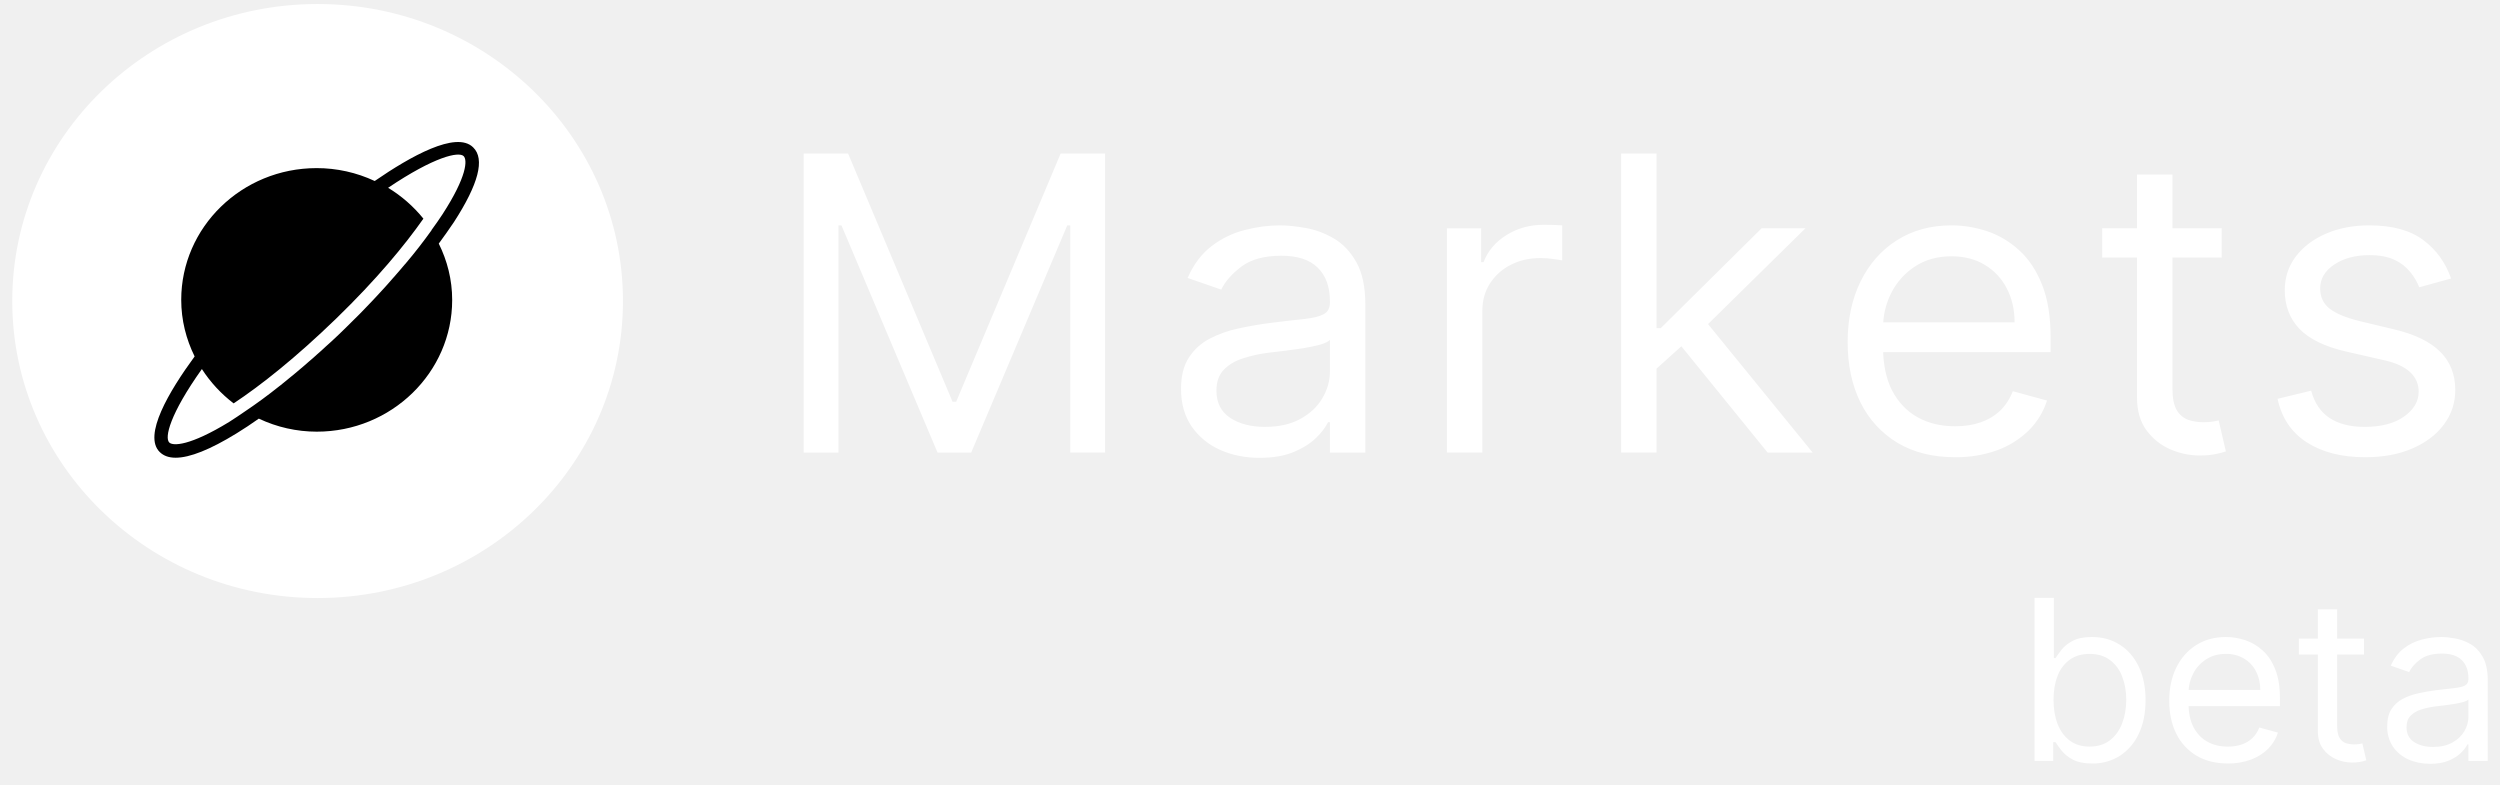
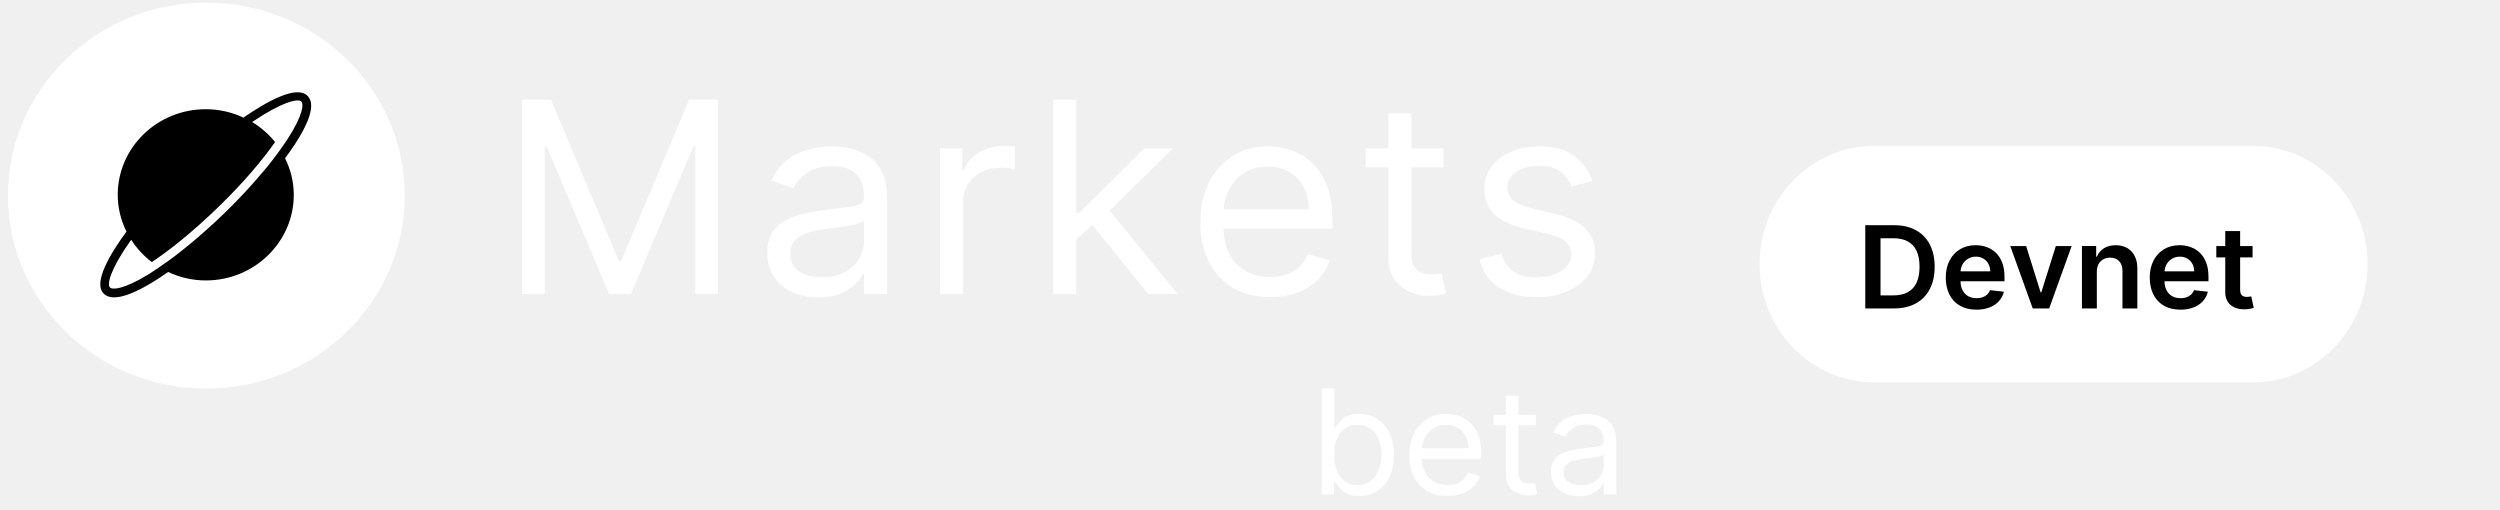
- <svg xmlns="http://www.w3.org/2000/svg" width="102" height="32" viewBox="0 0 102 32" fill="none">
+ <svg xmlns="http://www.w3.org/2000/svg" width="157" height="32" viewBox="0 0 157 32" fill="none">
  <path d="M32.789 6.264h1.813l4.263 10.128h.146l4.263-10.128h1.813v12.2h-1.42V9.196h-.123l-3.92 9.27h-1.372l-3.92-9.27h-.122v9.27h-1.421V6.264zM51.395 18.68c-.596 0-1.137-.11-1.623-.329a2.767 2.767 0 0 1-1.158-.959c-.286-.42-.428-.93-.428-1.525 0-.524.106-.949.318-1.275.212-.33.496-.588.851-.774a4.552 4.552 0 0 1 1.176-.417c.433-.095.868-.17 1.305-.226a60.77 60.77 0 0 1 1.39-.161c.36-.04.62-.106.784-.197.167-.091.251-.25.251-.477v-.047c0-.588-.165-1.045-.496-1.37-.327-.326-.823-.489-1.488-.489-.69 0-1.231.147-1.623.44-.392.295-.668.609-.827.942l-1.372-.476c.245-.556.572-.99.98-1.3a3.714 3.714 0 0 1 1.347-.654c.49-.128.972-.191 1.446-.191.302 0 .649.036 1.04.107.397.068.779.209 1.146.423.372.215.68.538.925.971.245.433.367 1.013.367 1.74v6.029h-1.445v-1.24h-.073a2.482 2.482 0 0 1-.49.638c-.229.226-.533.419-.913.578-.38.159-.843.238-1.39.238zm.22-1.264c.572 0 1.054-.11 1.446-.328.396-.218.694-.5.894-.846.204-.345.306-.708.306-1.09v-1.286c-.061.071-.196.136-.404.196a6.99 6.99 0 0 1-.71.15 33.353 33.353 0 0 1-1.385.178 5.652 5.652 0 0 0-1.053.232c-.323.103-.584.26-.784.47-.196.207-.294.49-.294.847 0 .488.186.858.557 1.108.376.246.852.37 1.427.37zM59.035 18.465v-9.15h1.396v1.381h.098c.171-.453.482-.82.93-1.102.45-.282.956-.423 1.52-.423.106 0 .239.002.398.006.16.004.28.01.361.018v1.43a4.397 4.397 0 0 0-.337-.054 3.406 3.406 0 0 0-.545-.042c-.457 0-.865.094-1.225.28a2.15 2.15 0 0 0-.845.763c-.204.322-.306.689-.306 1.102v5.79h-1.445zM67.489 15.129l-.025-1.74h.294l4.116-4.075h1.788l-4.385 4.313h-.122l-1.666 1.502zm-1.348 3.336V6.264h1.446v12.2H66.14zm5.978 0-3.675-4.528 1.03-.977 4.483 5.505h-1.838zM79.77 18.655c-.907 0-1.689-.194-2.346-.584a3.958 3.958 0 0 1-1.513-1.644c-.351-.707-.527-1.529-.527-2.466 0-.937.176-1.764.527-2.478.355-.72.85-1.28 1.482-1.68.637-.405 1.38-.608 2.23-.608.49 0 .973.08 1.451.238.478.16.913.417 1.305.775.392.353.704.822.937 1.406.233.583.349 1.302.349 2.156v.596h-7.252V13.15h5.782c0-.517-.106-.977-.319-1.383a2.36 2.36 0 0 0-.894-.959c-.383-.234-.837-.351-1.36-.351-.575 0-1.073.139-1.494.417a2.768 2.768 0 0 0-.961 1.072 3.08 3.08 0 0 0-.337 1.418v.81c0 .691.122 1.277.367 1.758.25.476.594.84 1.035 1.09.441.246.954.37 1.538.37.38 0 .722-.052 1.029-.156.31-.107.577-.266.802-.476.224-.215.398-.48.52-.798l1.397.38c-.147.462-.394.867-.741 1.216a3.625 3.625 0 0 1-1.286.81 4.89 4.89 0 0 1-1.721.286zM90.645 9.314v1.192h-4.876V9.314h4.876zM87.19 7.122h1.446v8.721c0 .398.059.695.177.894a.914.914 0 0 0 .466.393c.192.064.394.096.606.096.16 0 .29-.008.392-.024l.245-.048.294 1.263a3.008 3.008 0 0 1-.41.107c-.176.04-.398.06-.668.06-.408 0-.808-.086-1.2-.256-.388-.171-.71-.431-.968-.78-.253-.35-.38-.791-.38-1.323V7.122zM100.004 11.363l-1.299.358a2.328 2.328 0 0 0-.36-.614 1.745 1.745 0 0 0-.638-.5c-.27-.131-.614-.197-1.035-.197-.576 0-1.055.13-1.44.387-.379.255-.569.578-.569.971 0 .35.13.626.392.829.262.202.67.37 1.225.506l1.397.334c.84.198 1.467.502 1.88.911.412.405.618.927.618 1.567 0 .524-.155.993-.465 1.406-.306.413-.735.738-1.286.977-.551.238-1.193.357-1.923.357-.96 0-1.754-.202-2.383-.607-.629-.405-1.027-.997-1.194-1.776l1.372-.333c.13.492.377.861.74 1.108.368.246.848.37 1.44.37.674 0 1.209-.14 1.605-.418.4-.282.6-.62.6-1.013a1.05 1.05 0 0 0-.343-.798c-.229-.218-.58-.381-1.053-.488l-1.568-.358c-.862-.199-1.495-.506-1.899-.923-.4-.421-.6-.947-.6-1.579 0-.516.149-.973.447-1.37.302-.397.712-.71 1.231-.935.523-.227 1.115-.34 1.776-.34.931 0 1.662.199 2.193.596.535.397.914.921 1.139 1.572zM83.01 31.047v-6.655h.788v2.456h.067a6.89 6.89 0 0 1 .24-.331c.105-.137.254-.258.448-.364.196-.108.46-.163.795-.163.432 0 .813.105 1.142.316.33.21.587.508.772.893.185.386.277.84.277 1.365 0 .529-.092.987-.277 1.375a2.144 2.144 0 0 1-.768.896 2.05 2.05 0 0 1-1.133.316c-.33 0-.593-.054-.792-.16a1.459 1.459 0 0 1-.457-.367 4.927 4.927 0 0 1-.247-.344h-.094v.767h-.762zm.774-2.496c0 .377.057.71.17.998.114.285.28.51.499.672.218.16.485.24.801.24.33 0 .605-.084.825-.253.223-.171.39-.4.502-.689.113-.29.17-.613.17-.968 0-.351-.056-.667-.167-.949a1.469 1.469 0 0 0-.498-.673c-.22-.166-.498-.25-.832-.25-.32 0-.59.08-.808.237a1.427 1.427 0 0 0-.495.657c-.111.28-.167.605-.167.978zM90.897 31.15c-.495 0-.921-.106-1.28-.318a2.16 2.16 0 0 1-.825-.897c-.192-.385-.287-.834-.287-1.345s.096-.962.287-1.352c.194-.392.463-.697.808-.916.348-.221.753-.332 1.217-.332.267 0 .53.044.791.13.26.087.498.228.712.423.214.193.384.448.51.767.128.318.191.71.191 1.176v.325h-3.955v-.663h3.154c0-.282-.058-.533-.174-.754a1.286 1.286 0 0 0-.488-.523 1.394 1.394 0 0 0-.742-.192c-.314 0-.585.076-.815.228-.227.15-.402.344-.524.585a1.68 1.68 0 0 0-.184.773v.442c0 .377.067.696.2.959.136.26.325.458.565.594.24.134.52.202.839.202.207 0 .394-.029.56-.085.17-.058.316-.145.439-.26.122-.117.217-.262.284-.435l.761.208c-.08.251-.215.472-.404.663-.19.188-.423.335-.702.441a2.667 2.667 0 0 1-.938.157zM96.452 26.055v.65h-2.659v-.65h2.66zm-1.884-1.195h.788v4.757c0 .216.033.379.097.487a.498.498 0 0 0 .254.215c.105.034.215.052.331.052.087 0 .158-.005.214-.013l.133-.026.16.688a1.69 1.69 0 0 1-.588.091c-.222 0-.44-.046-.654-.14a1.294 1.294 0 0 1-.528-.425c-.138-.19-.207-.431-.207-.721V24.86zM99.148 31.163c-.325 0-.62-.06-.885-.178a1.508 1.508 0 0 1-.632-.523 1.445 1.445 0 0 1-.233-.832c0-.286.058-.518.173-.696.116-.18.27-.32.465-.422.194-.102.407-.178.641-.227.236-.052.473-.094.712-.124.312-.039.564-.068.758-.088.196-.021.339-.057.428-.107.091-.05.137-.137.137-.26v-.026c0-.32-.091-.57-.271-.747-.178-.178-.449-.267-.812-.267-.376 0-.671.08-.885.24-.214.161-.364.332-.451.514l-.748-.26c.133-.303.311-.54.534-.708.225-.171.47-.29.735-.358.267-.069.53-.104.789-.104.164 0 .354.02.567.059.216.037.425.114.625.23.203.117.371.294.505.53.133.236.2.553.2.95v3.288h-.788v-.676h-.04a1.361 1.361 0 0 1-.268.347c-.124.124-.29.229-.498.316-.207.086-.46.13-.758.13zm.12-.688c.312 0 .575-.06.789-.18.216-.118.378-.272.488-.46.111-.189.167-.387.167-.595v-.702c-.034.039-.107.075-.221.107-.111.03-.24.058-.387.081a18.07 18.07 0 0 1-.755.098 3.084 3.084 0 0 0-.575.127.995.995 0 0 0-.428.256c-.106.113-.16.267-.16.462 0 .266.101.468.304.604.205.134.464.202.778.202zM12.958.164C6.078.164.5 5.59.5 12.282.5 18.973 6.079 24.4 12.958 24.4c6.88 0 12.459-5.427 12.459-12.118 0-6.692-5.58-12.118-12.459-12.118z" fill="#fff" />
  <path d="M19.3 6.008c-.693-.674-2.553.372-4.012 1.377a5.575 5.575 0 0 0-2.37-.526c-3.05 0-5.524 2.412-5.524 5.374 0 .827.2 1.607.547 2.31-1.045 1.426-2.115 3.229-1.422 3.902.158.154.37.23.65.23.571 0 1.404-.33 2.48-.992.291-.178.601-.384.911-.603a5.53 5.53 0 0 0 2.364.532c3.045 0 5.525-2.412 5.525-5.373 0-.828-.201-1.603-.547-2.3.224-.302.431-.603.62-.88 1.002-1.55 1.27-2.572.784-3.045l-.007-.006zM17.603 9.4c-.31.432-.663.893-1.07 1.372l-.018.017c-.115.142-.243.284-.365.426-.036.047-.079.089-.115.13-.11.124-.213.248-.328.372-.067.077-.14.154-.207.225-.097.1-.188.2-.285.307-.104.113-.213.225-.323.337-.073.071-.14.142-.212.219-.189.19-.383.384-.578.573-.194.19-.389.379-.583.556-.08.077-.158.142-.237.213a8.28 8.28 0 0 1-.34.307c-.104.095-.207.19-.316.278-.08.071-.158.136-.237.207-.122.106-.25.213-.371.313-.049.042-.103.083-.152.124-.14.119-.286.237-.42.343a.335.335 0 0 0-.048.036c-.48.384-.942.72-1.373 1.01-.231.16-.462.314-.675.45-1.604.981-2.291.987-2.443.84-.2-.196.018-1.154 1.33-2.998.347.538.785 1.011 1.295 1.401 1.106-.733 2.535-1.862 4.188-3.464 1.652-1.602 2.795-2.991 3.555-4.073a5.583 5.583 0 0 0-1.44-1.259c1.896-1.277 2.88-1.484 3.08-1.294.159.153.146.821-.862 2.376-.134.207-.286.42-.444.638l-.006.018z" fill="#000" />
+   <path d="M141.478 9.164h-23.774c-3.979 0-7.204 3.324-7.204 7.424 0 4.1 3.225 7.424 7.204 7.424h23.774c3.979 0 7.205-3.324 7.205-7.424 0-4.1-3.226-7.424-7.205-7.424z" fill="#fff" />
+   <path d="M118.931 19.37h-1.791v-5.226h1.827c.525 0 .976.105 1.353.314.378.207.668.506.872.896.203.39.304.855.304 1.398 0 .545-.102 1.013-.307 1.404a2.108 2.108 0 0 1-.88.9c-.382.21-.841.314-1.378.314zm-.834-.819h.788c.368 0 .675-.066.921-.199a1.28 1.28 0 0 0 .555-.6c.124-.267.186-.6.186-1s-.062-.732-.186-.995a1.257 1.257 0 0 0-.55-.595c-.24-.133-.54-.199-.898-.199h-.816v3.588zm6.023.896c-.398 0-.741-.082-1.03-.245a1.657 1.657 0 0 1-.663-.7c-.155-.302-.233-.659-.233-1.069 0-.403.078-.757.233-1.061.156-.306.375-.545.655-.715.281-.172.61-.258.989-.258.244 0 .475.04.691.118.218.077.412.196.578.357.169.162.302.368.398.618.096.248.144.544.144.888v.283h-3.249v-.622h2.354a.996.996 0 0 0-.116-.473.841.841 0 0 0-.318-.329.9.9 0 0 0-.469-.12.919.919 0 0 0-.504.138.96.96 0 0 0-.338.357 1.024 1.024 0 0 0-.121.483v.543c0 .228.042.424.126.587a.892.892 0 0 0 .354.373c.151.085.329.127.531.127.136 0 .26-.018.369-.056a.818.818 0 0 0 .287-.17.707.707 0 0 0 .183-.279l.873.097a1.33 1.33 0 0 1-.316.597 1.52 1.52 0 0 1-.588.393 2.278 2.278 0 0 1-.82.138zm5.98-3.996-1.412 3.92h-1.032l-1.412-3.92h.997l.91 2.911h.042l.913-2.911h.994zm1.581 1.623v2.296h-.935v-3.92h.894v.667h.046a1.12 1.12 0 0 1 .436-.524c.201-.129.45-.194.746-.194.273 0 .511.058.715.174.204.116.362.283.474.503.114.22.17.486.168.799v2.495h-.934v-2.352c0-.262-.069-.468-.207-.616-.136-.148-.324-.222-.564-.222a.88.88 0 0 0-.437.108.756.756 0 0 0-.297.303c-.07.133-.105.294-.105.483zm5.249 2.373c-.397 0-.741-.082-1.03-.245a1.67 1.67 0 0 1-.663-.7c-.155-.302-.233-.659-.233-1.069 0-.403.078-.757.233-1.061.156-.306.375-.545.655-.715.281-.172.61-.258.989-.258.244 0 .474.04.692.118.218.077.411.196.577.357.169.162.302.368.398.618.097.248.144.544.144.888v.283h-3.249v-.622h2.354a.996.996 0 0 0-.116-.473.841.841 0 0 0-.318-.329.897.897 0 0 0-.469-.12.921.921 0 0 0-.504.138.96.96 0 0 0-.338.357 1.024 1.024 0 0 0-.121.483v.543c0 .228.042.424.126.587a.898.898 0 0 0 .354.373c.151.085.329.127.532.127.135 0 .259-.018.369-.056a.823.823 0 0 0 .286-.17.707.707 0 0 0 .183-.279l.873.097c-.055.228-.16.427-.315.597-.153.169-.349.3-.588.393a2.28 2.28 0 0 1-.821.138zm4.532-3.996v.714h-2.278v-.714h2.278zm-1.716-.94h.934v3.68c0 .125.019.22.057.286.04.065.091.11.155.133a.601.601 0 0 0 .212.036.935.935 0 0 0 .16-.013c.049-.008.088-.016.113-.023l.158.722a1.762 1.762 0 0 1-.55.092 1.545 1.545 0 0 1-.633-.105.983.983 0 0 1-.446-.362 1.072 1.072 0 0 1-.16-.612V14.51z" fill="#000" />
</svg>
